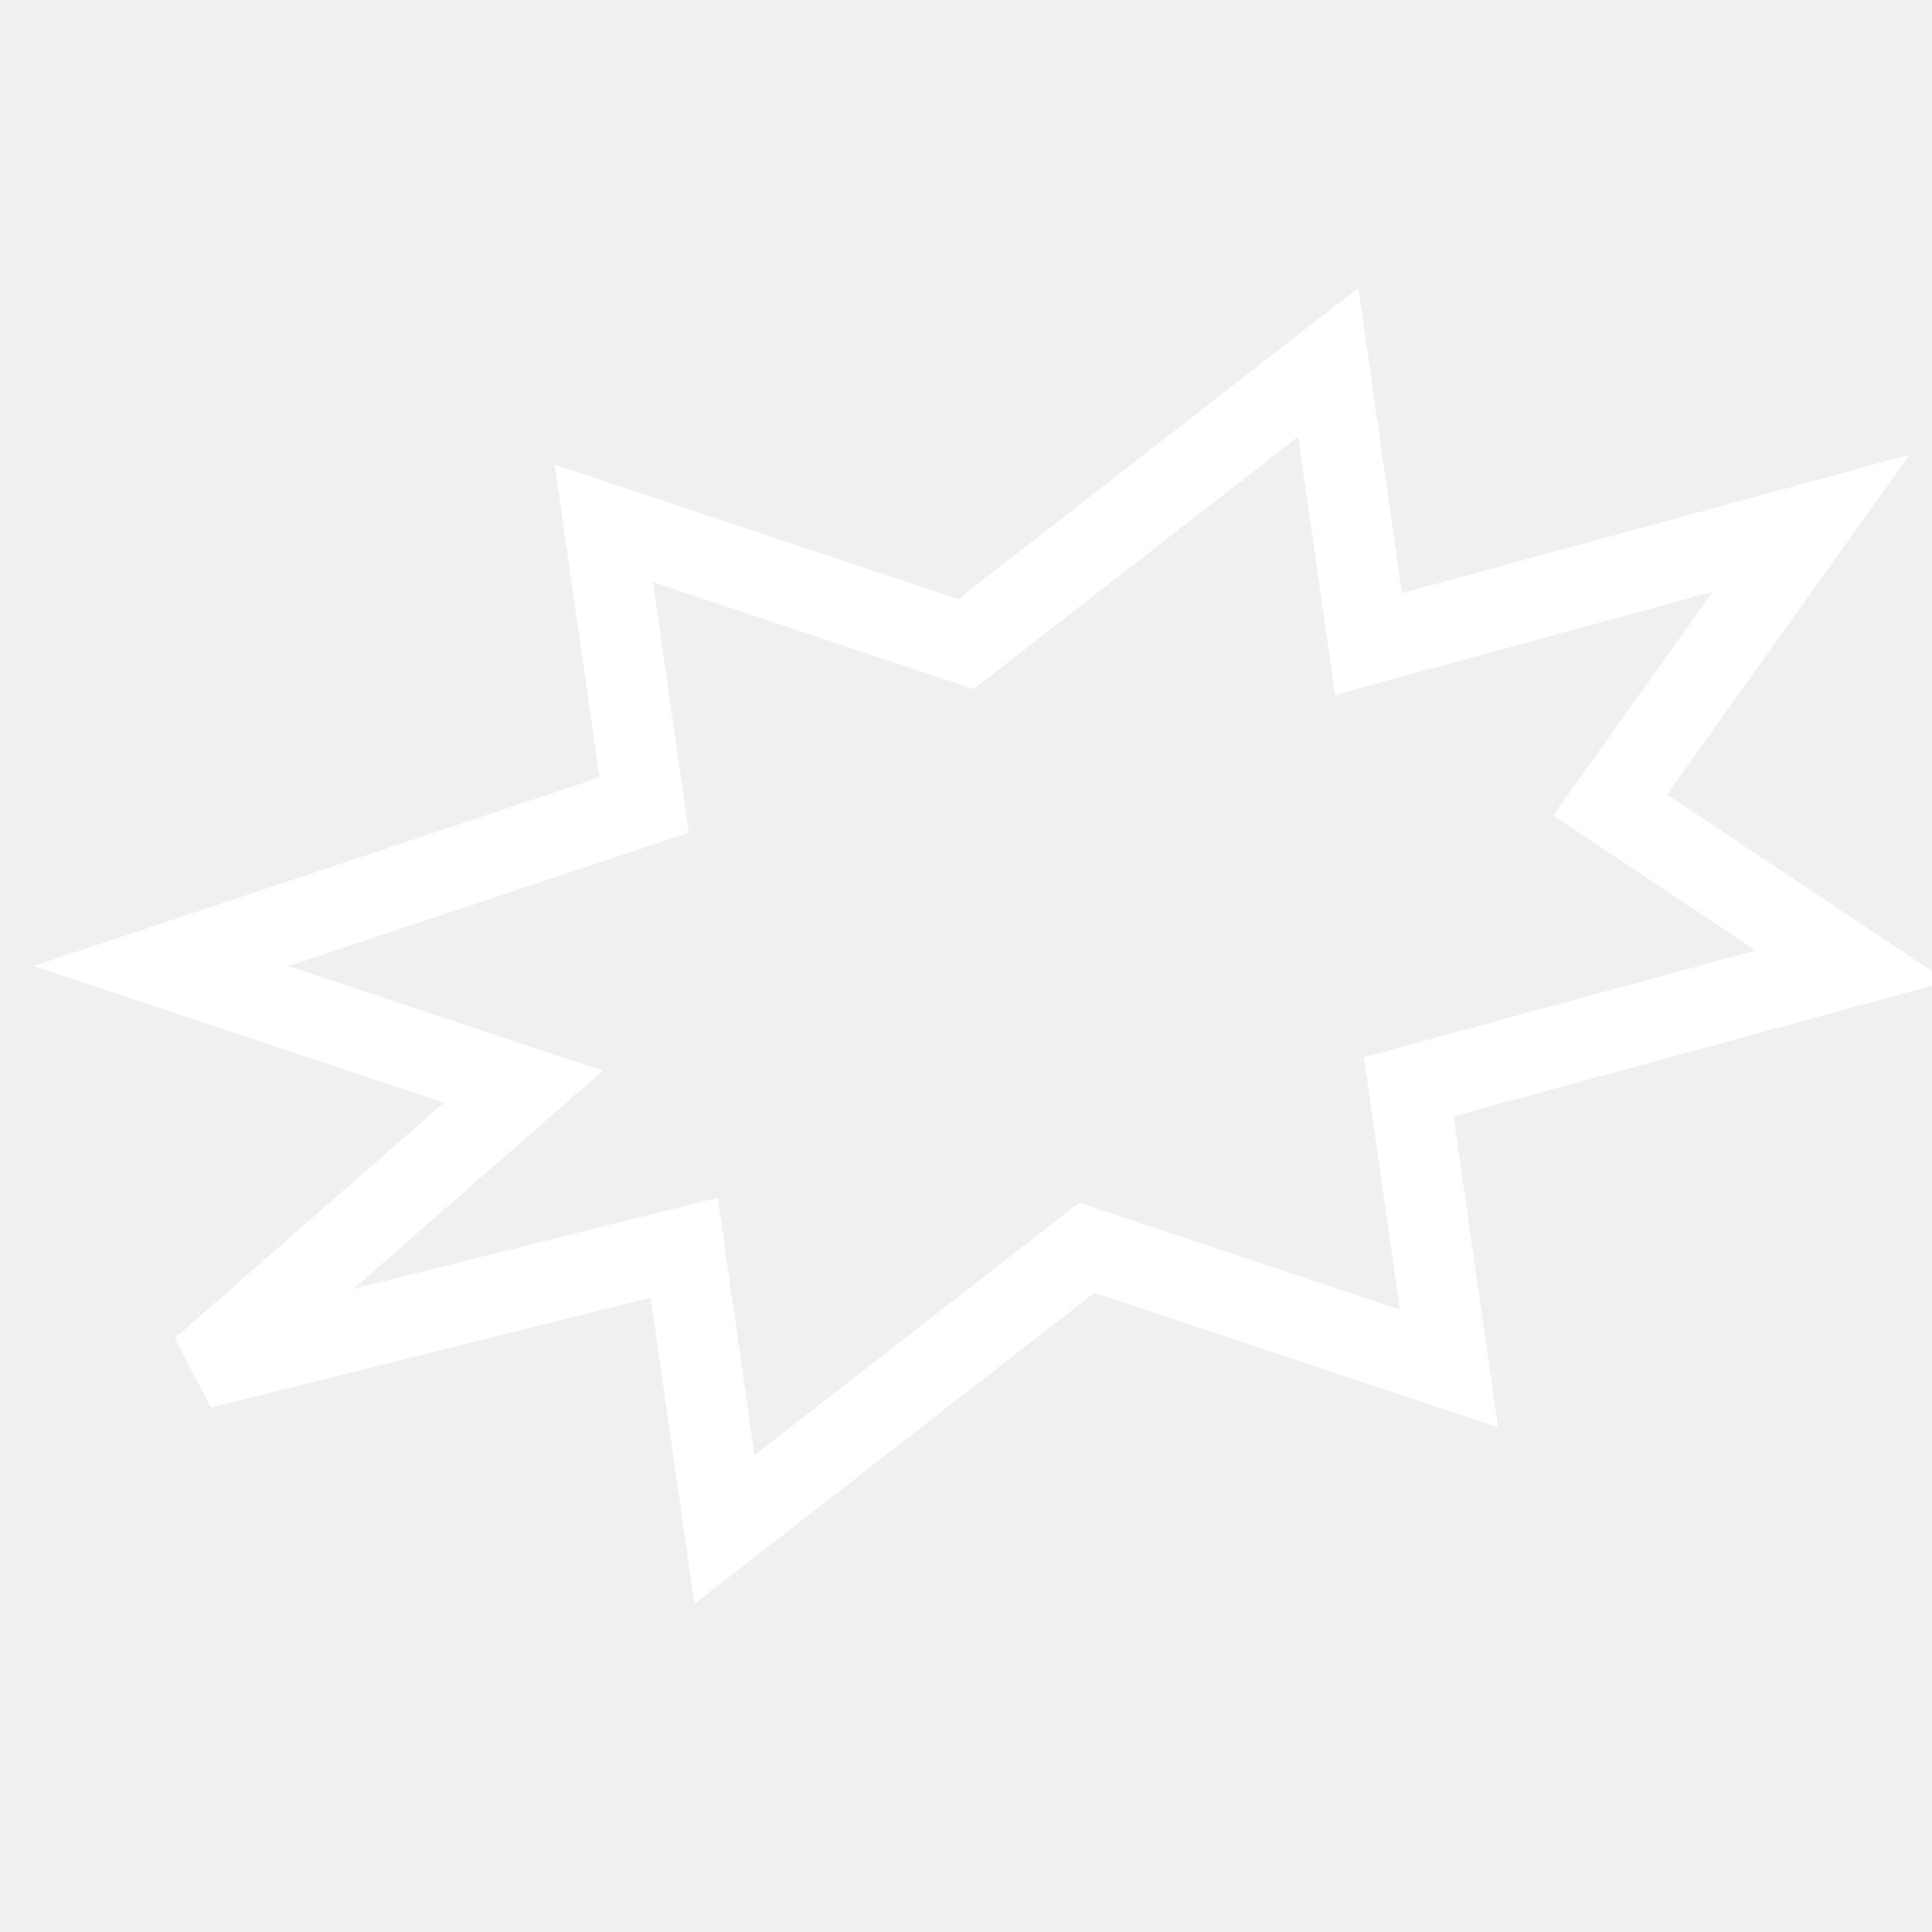
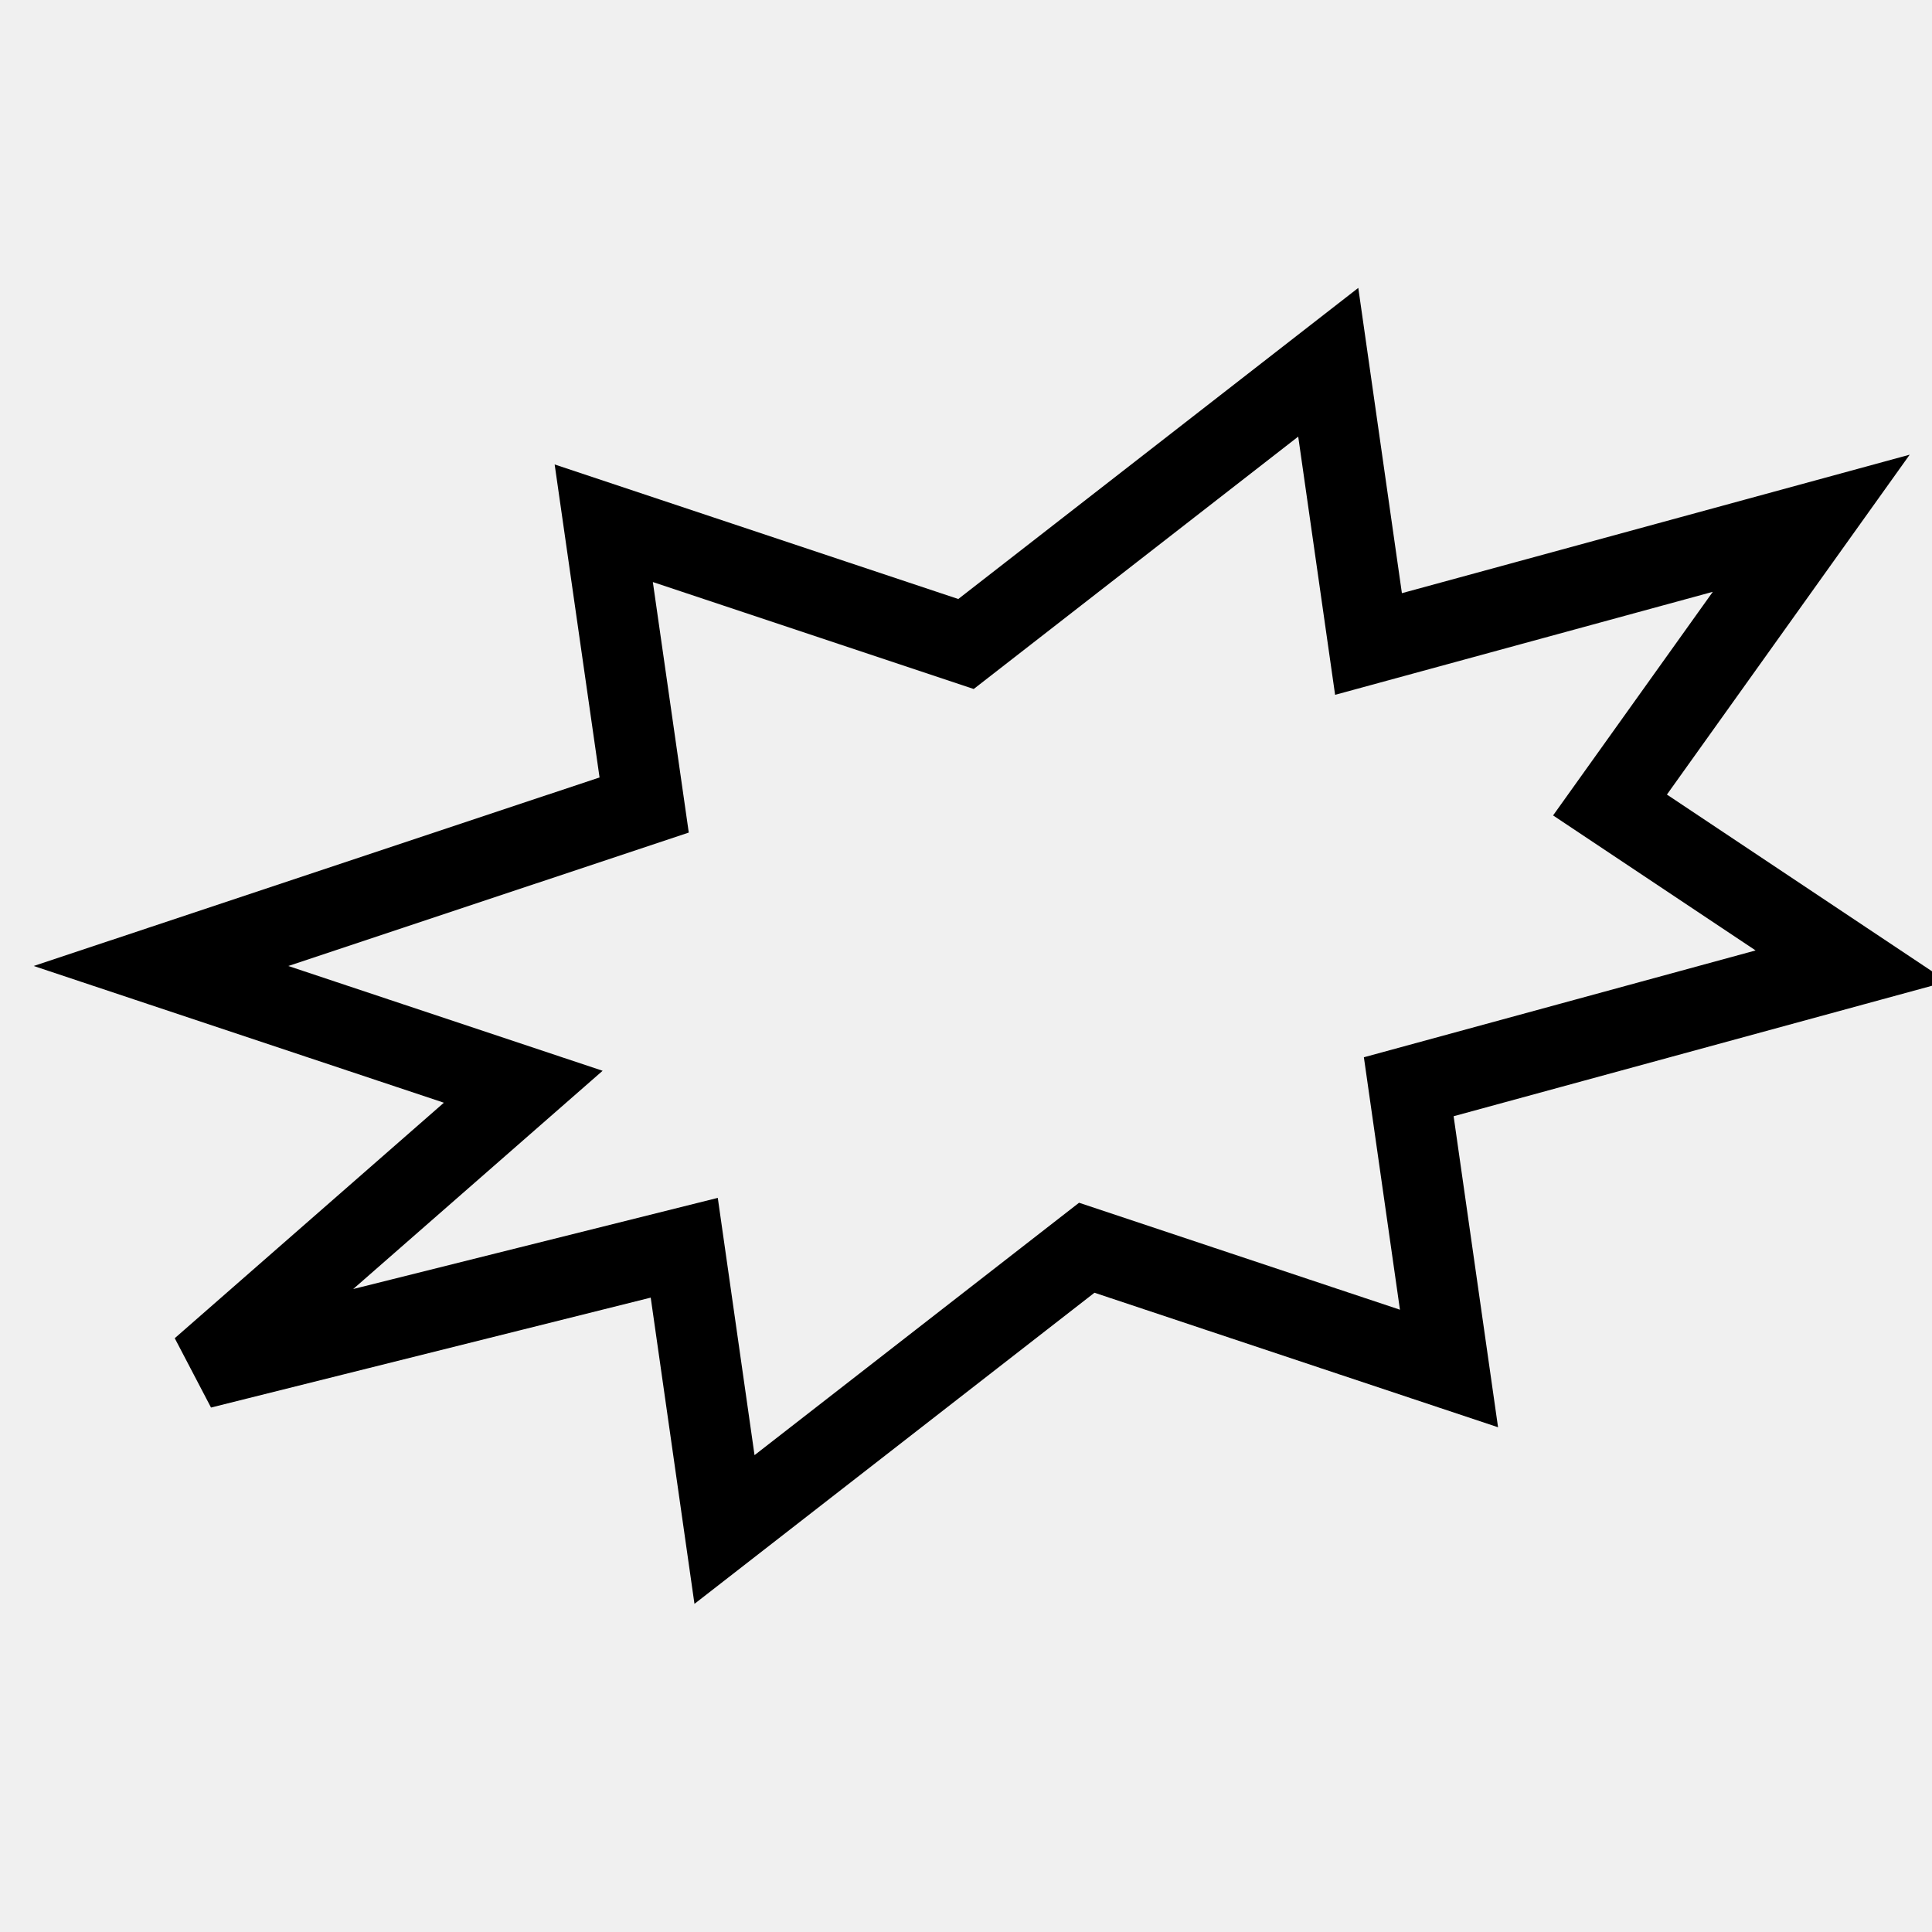
<svg xmlns="http://www.w3.org/2000/svg" width="24px" height="24px" viewBox="0 0 24 24" version="1.1">
  <g id="Physical" stroke="none" stroke-width="1" fill="none" fill-rule="evenodd">
-     <polygon id="Path" stroke="white" points="2 12 8.002 10 7.5 6.5 12 8 16.5 4.5 17 8 22.5 6.5 20 10 23 12 17.5 13.5 18 17 13.5 15.5 9 19 8.5 15.5 2.5 17 6.5 13.5" />
+     <polygon id="Path" stroke="black" points="2 12 8.002 10 7.5 6.5 12 8 16.5 4.5 17 8 22.5 6.5 20 10 23 12 17.5 13.5 18 17 13.5 15.5 9 19 8.5 15.5 2.5 17 6.5 13.5" />
  </g>
</svg>
